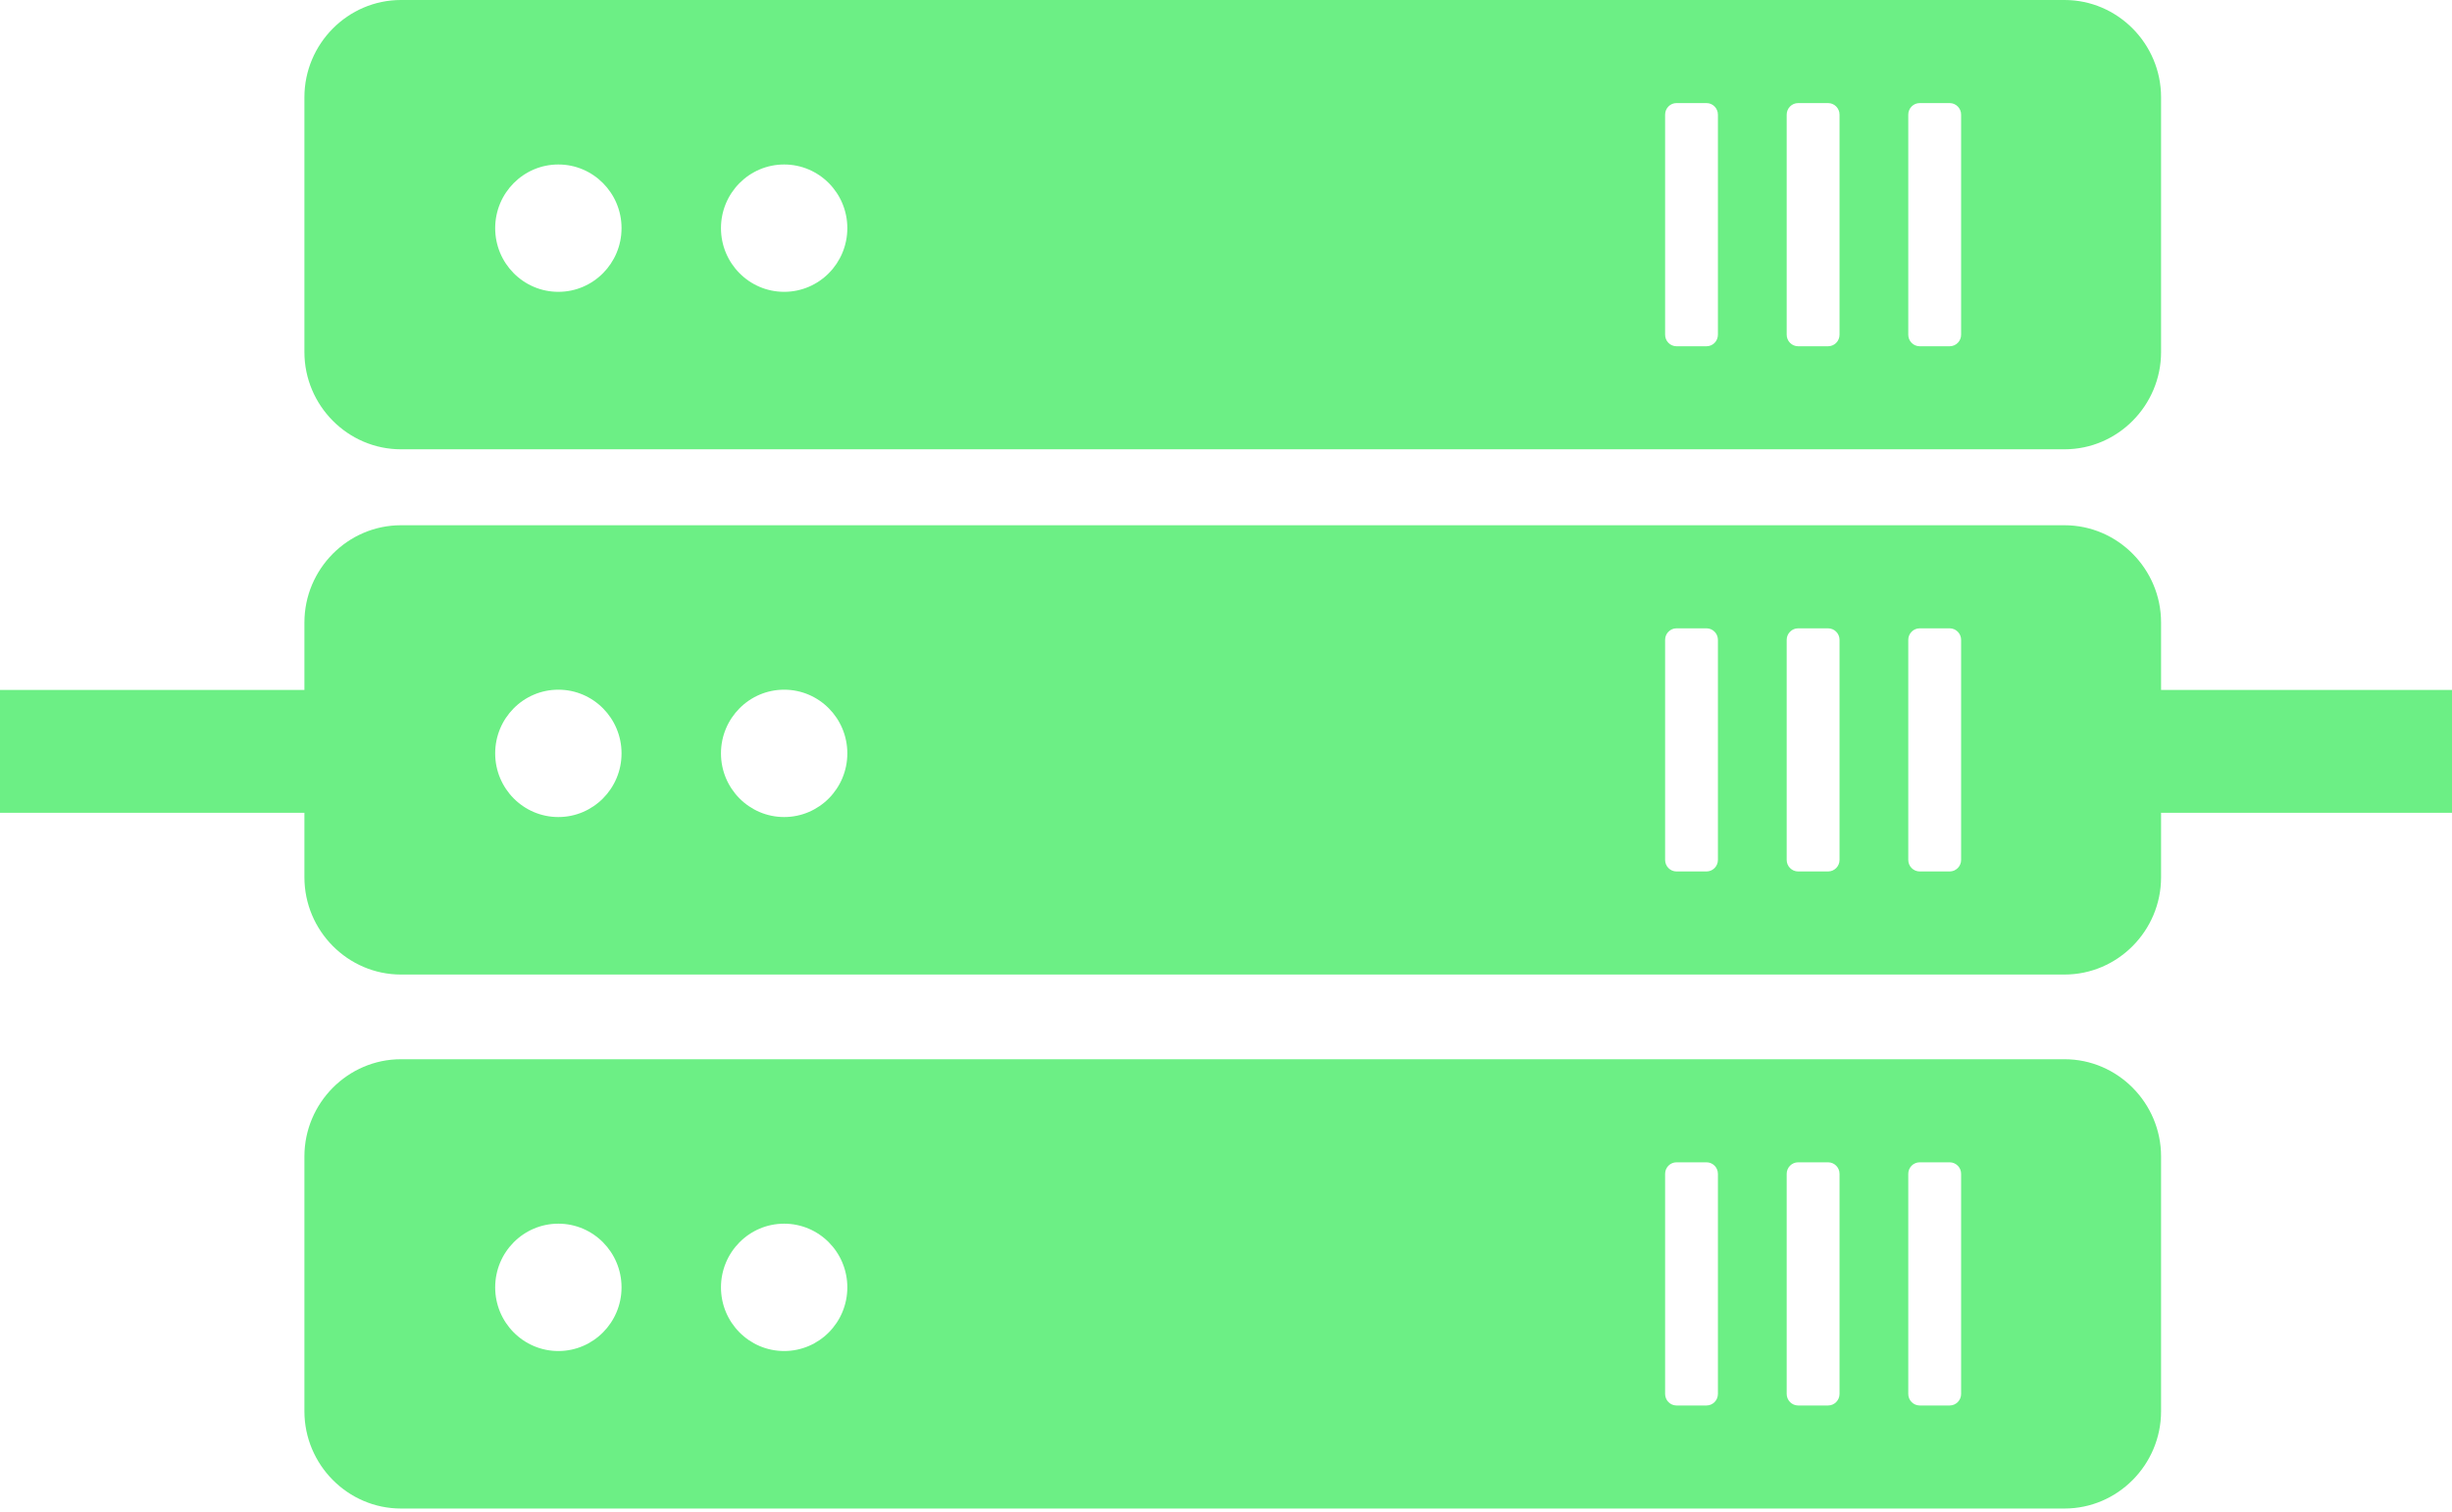
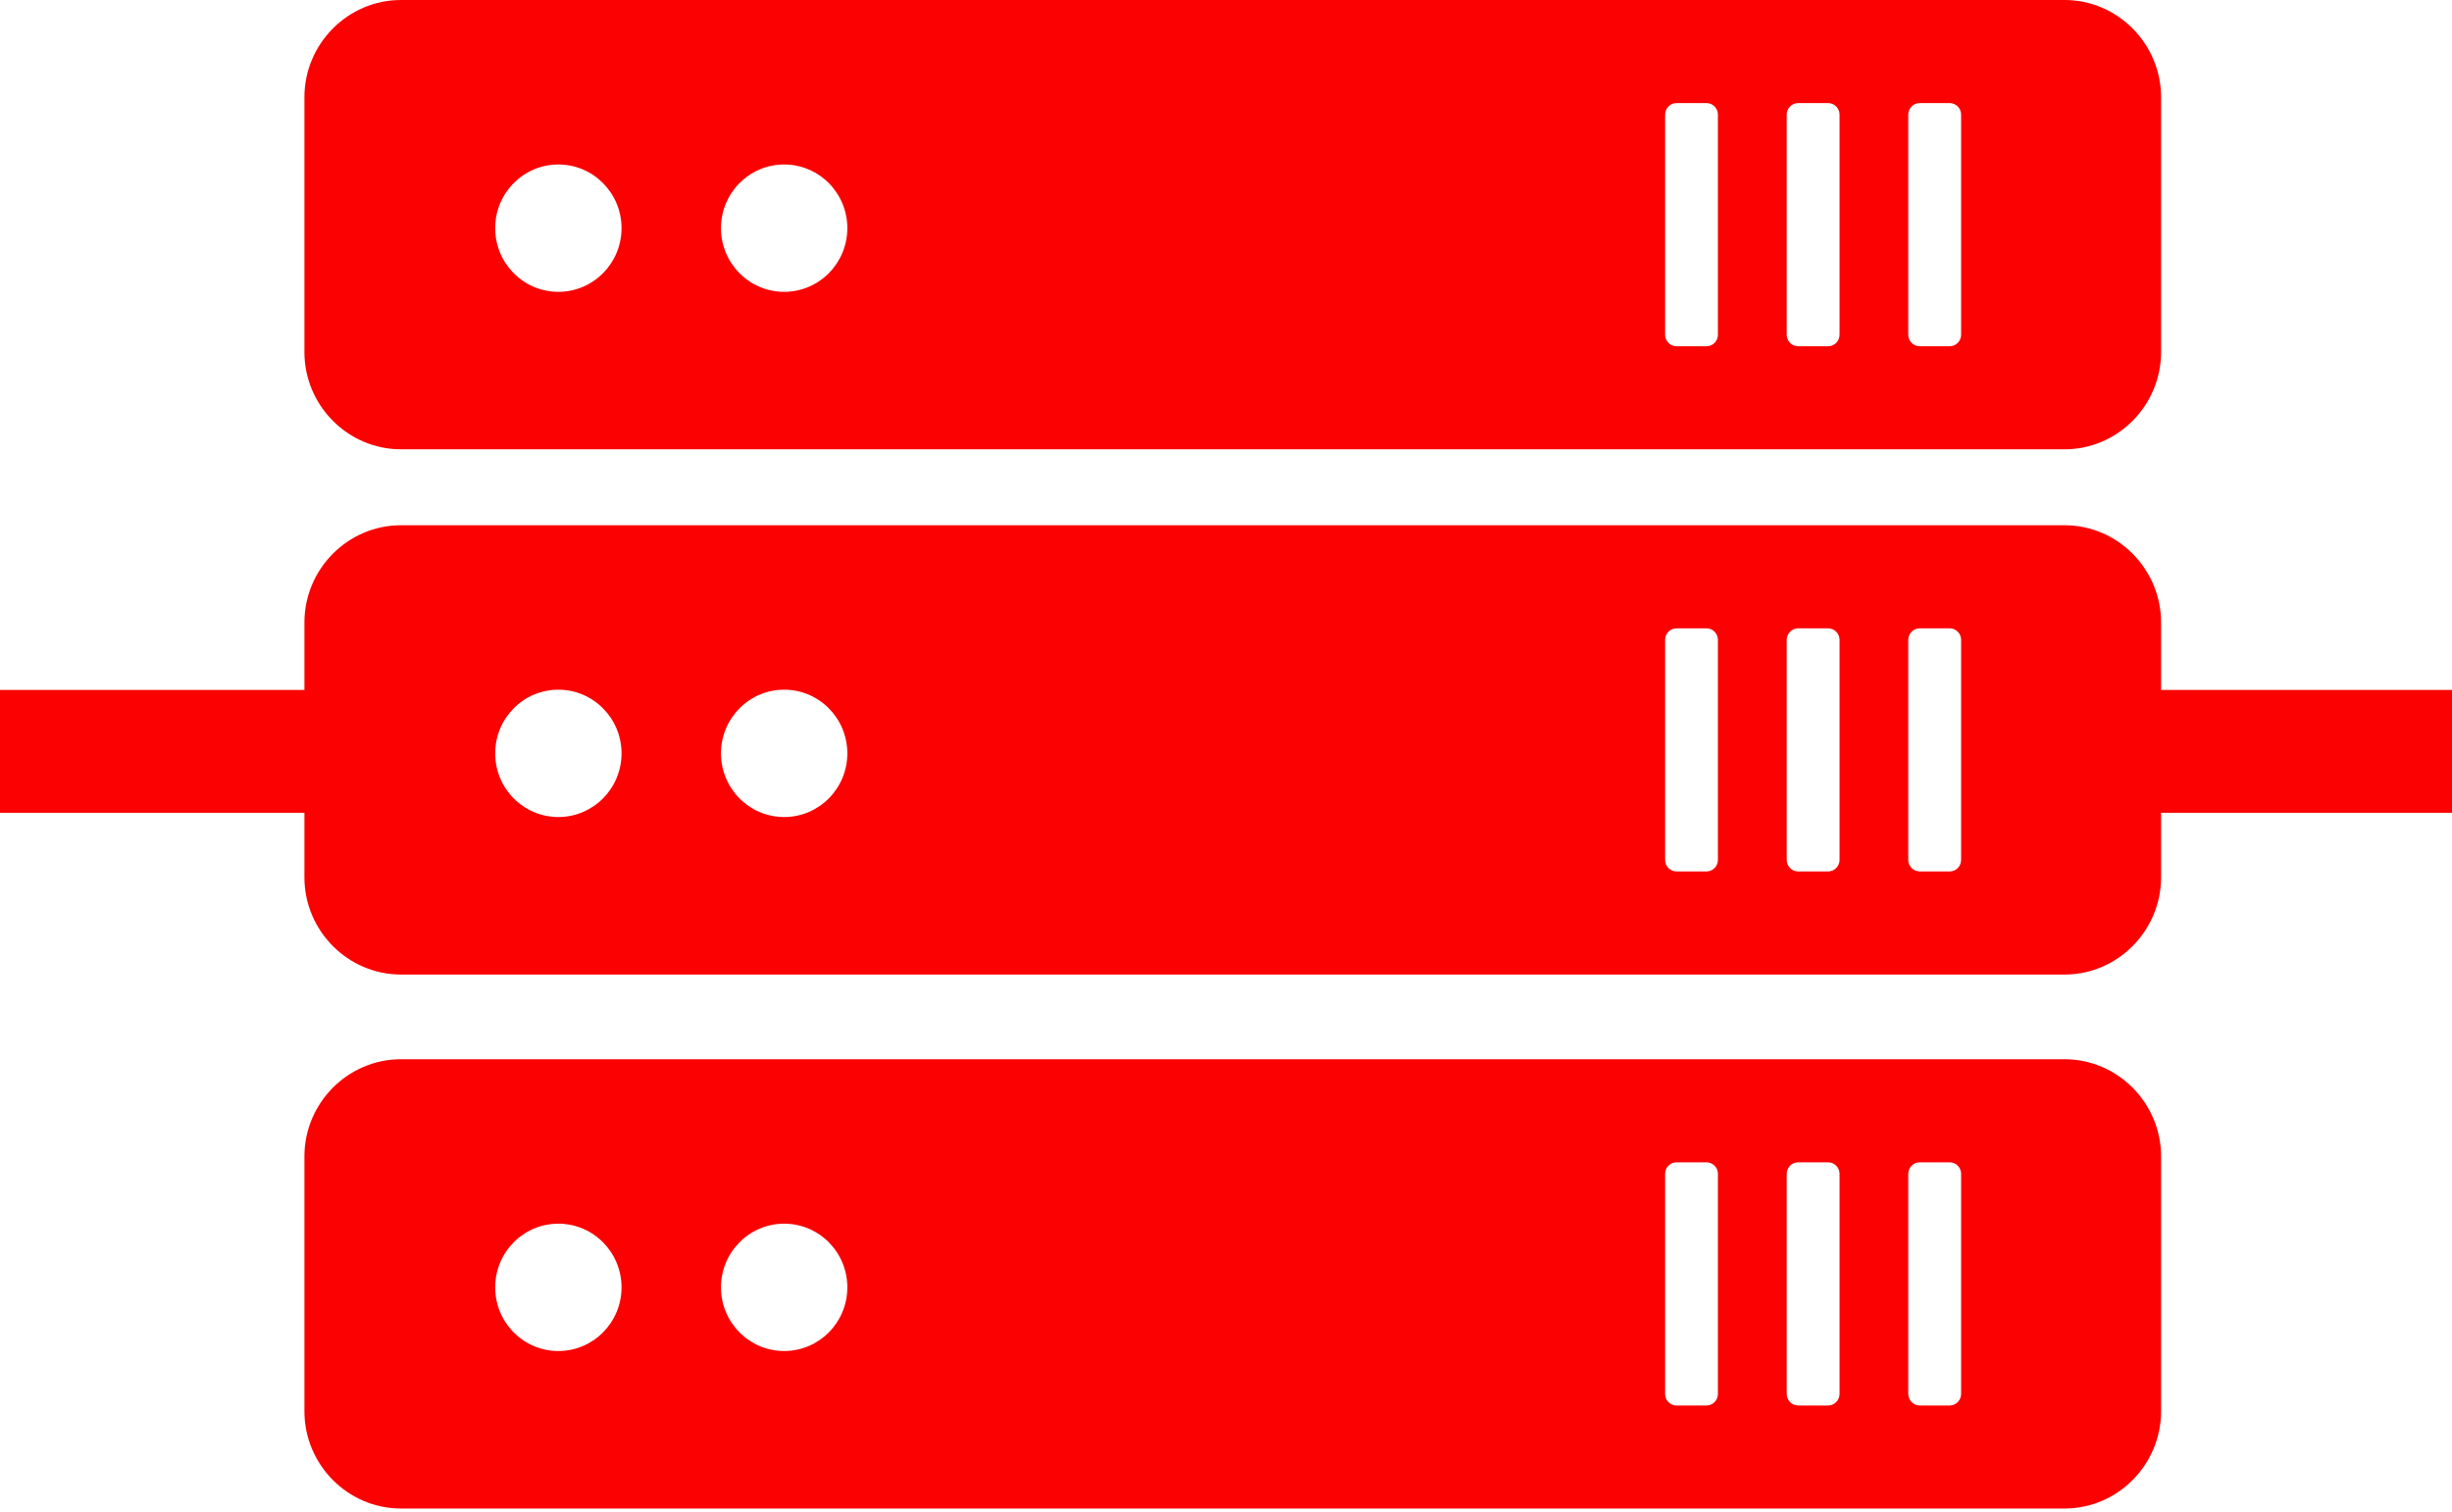
<svg xmlns="http://www.w3.org/2000/svg" width="60" height="37" viewBox="0 0 60 37" fill="none">
-   <path fill-rule="evenodd" clip-rule="evenodd" d="M9.811 0H50.52C51.818 0 52.881 1.072 52.881 2.381V8.617C52.881 9.926 51.818 10.997 50.52 10.997H9.811C8.512 10.997 7.449 9.926 7.449 8.617V2.381C7.449 1.072 8.512 0 9.811 0V0ZM41.024 2.523H41.758C41.912 2.523 42.037 2.65 42.037 2.805V8.193C42.037 8.349 41.912 8.475 41.758 8.475H41.024C40.87 8.475 40.745 8.349 40.745 8.193V2.805C40.745 2.65 40.87 2.523 41.024 2.523ZM44 2.523H44.733C44.887 2.523 45.013 2.65 45.013 2.805V8.193C45.013 8.349 44.887 8.475 44.733 8.475H44C43.846 8.475 43.72 8.349 43.72 8.193V2.805C43.72 2.65 43.846 2.523 44 2.523ZM46.975 2.523H47.708C47.862 2.523 47.988 2.65 47.988 2.805V8.193C47.988 8.349 47.862 8.475 47.708 8.475H46.975C46.821 8.475 46.695 8.349 46.695 8.193V2.805C46.695 2.65 46.821 2.523 46.975 2.523ZM19.188 4.026C20.042 4.026 20.734 4.724 20.734 5.584C20.734 6.445 20.042 7.143 19.188 7.143C18.335 7.143 17.642 6.445 17.642 5.584C17.642 4.724 18.335 4.026 19.188 4.026ZM13.663 4.026C14.516 4.026 15.209 4.724 15.209 5.584C15.209 6.445 14.516 7.143 13.663 7.143C12.809 7.143 12.117 6.445 12.117 5.584C12.117 4.724 12.809 4.026 13.663 4.026Z" fill="#6CEF85" />
-   <path fill-rule="evenodd" clip-rule="evenodd" d="M9.811 12.856H50.52C51.818 12.856 52.881 13.927 52.881 15.237V21.472C52.881 22.782 51.818 23.853 50.52 23.853H9.811C8.512 23.853 7.449 22.782 7.449 21.472V15.237C7.449 13.927 8.512 12.856 9.811 12.856ZM41.024 15.379H41.758C41.912 15.379 42.037 15.505 42.037 15.661V21.048C42.037 21.203 41.912 21.33 41.758 21.33H41.024C40.87 21.33 40.745 21.203 40.745 21.048V15.661C40.745 15.505 40.87 15.379 41.024 15.379ZM44 15.379H44.733C44.887 15.379 45.013 15.505 45.013 15.661V21.048C45.013 21.203 44.887 21.33 44.733 21.33H44C43.846 21.33 43.72 21.203 43.72 21.048V15.661C43.72 15.505 43.846 15.379 44 15.379ZM46.975 15.379H47.708C47.862 15.379 47.988 15.505 47.988 15.661V21.048C47.988 21.203 47.862 21.33 47.708 21.33H46.975C46.821 21.33 46.695 21.203 46.695 21.048V15.661C46.695 15.505 46.821 15.379 46.975 15.379ZM19.188 16.881C20.042 16.881 20.734 17.579 20.734 18.44C20.734 19.3 20.042 19.998 19.188 19.998C18.335 19.998 17.642 19.3 17.642 18.44C17.642 17.579 18.335 16.881 19.188 16.881ZM13.663 16.881C14.516 16.881 15.209 17.579 15.209 18.44C15.209 19.3 14.516 19.998 13.663 19.998C12.809 19.998 12.117 19.3 12.117 18.44C12.117 17.579 12.809 16.881 13.663 16.881Z" fill="#6CEF85" />
-   <path fill-rule="evenodd" clip-rule="evenodd" d="M9.811 25.926H50.52C51.818 25.926 52.881 26.997 52.881 28.306V34.542C52.881 35.851 51.818 36.923 50.52 36.923H9.811C8.512 36.923 7.449 35.851 7.449 34.542V28.306C7.449 26.997 8.512 25.926 9.811 25.926ZM41.024 28.449H41.758C41.912 28.449 42.037 28.575 42.037 28.73V34.119C42.037 34.274 41.912 34.401 41.758 34.401H41.024C40.87 34.401 40.745 34.274 40.745 34.119V28.73C40.745 28.575 40.87 28.449 41.024 28.449ZM44 28.449H44.733C44.887 28.449 45.013 28.575 45.013 28.73V34.119C45.013 34.274 44.887 34.401 44.733 34.401H44C43.846 34.401 43.72 34.274 43.72 34.119V28.73C43.72 28.575 43.846 28.449 44 28.449ZM46.975 28.449H47.708C47.862 28.449 47.988 28.575 47.988 28.73V34.119C47.988 34.274 47.862 34.401 47.708 34.401H46.975C46.821 34.401 46.695 34.274 46.695 34.119V28.73C46.695 28.575 46.821 28.449 46.975 28.449ZM19.188 29.951C20.042 29.951 20.734 30.649 20.734 31.51C20.734 32.37 20.042 33.068 19.188 33.068C18.335 33.068 17.642 32.37 17.642 31.51C17.642 30.649 18.335 29.951 19.188 29.951ZM13.663 29.951C14.516 29.951 15.209 30.649 15.209 31.51C15.209 32.37 14.516 33.068 13.663 33.068C12.809 33.068 12.117 32.37 12.117 31.51C12.117 30.649 12.809 29.951 13.663 29.951Z" fill="#6CEF85" />
-   <path d="M60 16.887H51.798V19.894H60V16.887Z" fill="#6CEF85" />
-   <path d="M9.246 16.887H0V19.894H9.246V16.887Z" fill="#6CEF85" />
+   <path fill-rule="evenodd" clip-rule="evenodd" d="M9.811 0H50.52C51.818 0 52.881 1.072 52.881 2.381V8.617C52.881 9.926 51.818 10.997 50.52 10.997H9.811C8.512 10.997 7.449 9.926 7.449 8.617V2.381C7.449 1.072 8.512 0 9.811 0V0ZM41.024 2.523H41.758C41.912 2.523 42.037 2.65 42.037 2.805V8.193C42.037 8.349 41.912 8.475 41.758 8.475H41.024C40.87 8.475 40.745 8.349 40.745 8.193V2.805C40.745 2.65 40.87 2.523 41.024 2.523ZM44 2.523H44.733C44.887 2.523 45.013 2.65 45.013 2.805V8.193C45.013 8.349 44.887 8.475 44.733 8.475H44C43.846 8.475 43.72 8.349 43.72 8.193V2.805C43.72 2.65 43.846 2.523 44 2.523ZM46.975 2.523H47.708C47.862 2.523 47.988 2.65 47.988 2.805V8.193C47.988 8.349 47.862 8.475 47.708 8.475H46.975C46.821 8.475 46.695 8.349 46.695 8.193V2.805C46.695 2.65 46.821 2.523 46.975 2.523ZM19.188 4.026C20.042 4.026 20.734 4.724 20.734 5.584C20.734 6.445 20.042 7.143 19.188 7.143C18.335 7.143 17.642 6.445 17.642 5.584C17.642 4.724 18.335 4.026 19.188 4.026ZM13.663 4.026C14.516 4.026 15.209 4.724 15.209 5.584C15.209 6.445 14.516 7.143 13.663 7.143C12.809 7.143 12.117 6.445 12.117 5.584C12.117 4.724 12.809 4.026 13.663 4.026Z" fill="#fb0101" />
+   <path fill-rule="evenodd" clip-rule="evenodd" d="M9.811 12.856H50.52C51.818 12.856 52.881 13.927 52.881 15.237V21.472C52.881 22.782 51.818 23.853 50.52 23.853H9.811C8.512 23.853 7.449 22.782 7.449 21.472V15.237C7.449 13.927 8.512 12.856 9.811 12.856ZM41.024 15.379H41.758C41.912 15.379 42.037 15.505 42.037 15.661V21.048C42.037 21.203 41.912 21.33 41.758 21.33H41.024C40.87 21.33 40.745 21.203 40.745 21.048V15.661C40.745 15.505 40.87 15.379 41.024 15.379ZM44 15.379H44.733C44.887 15.379 45.013 15.505 45.013 15.661V21.048C45.013 21.203 44.887 21.33 44.733 21.33H44C43.846 21.33 43.72 21.203 43.72 21.048V15.661C43.72 15.505 43.846 15.379 44 15.379ZM46.975 15.379H47.708C47.862 15.379 47.988 15.505 47.988 15.661V21.048C47.988 21.203 47.862 21.33 47.708 21.33H46.975C46.821 21.33 46.695 21.203 46.695 21.048V15.661C46.695 15.505 46.821 15.379 46.975 15.379ZM19.188 16.881C20.042 16.881 20.734 17.579 20.734 18.44C20.734 19.3 20.042 19.998 19.188 19.998C18.335 19.998 17.642 19.3 17.642 18.44C17.642 17.579 18.335 16.881 19.188 16.881ZM13.663 16.881C14.516 16.881 15.209 17.579 15.209 18.44C15.209 19.3 14.516 19.998 13.663 19.998C12.809 19.998 12.117 19.3 12.117 18.44C12.117 17.579 12.809 16.881 13.663 16.881Z" fill="#fb0101" />
+   <path fill-rule="evenodd" clip-rule="evenodd" d="M9.811 25.926H50.52C51.818 25.926 52.881 26.997 52.881 28.306V34.542C52.881 35.851 51.818 36.923 50.52 36.923H9.811C8.512 36.923 7.449 35.851 7.449 34.542V28.306C7.449 26.997 8.512 25.926 9.811 25.926ZM41.024 28.449H41.758C41.912 28.449 42.037 28.575 42.037 28.73V34.119C42.037 34.274 41.912 34.401 41.758 34.401H41.024C40.87 34.401 40.745 34.274 40.745 34.119V28.73C40.745 28.575 40.87 28.449 41.024 28.449ZM44 28.449H44.733C44.887 28.449 45.013 28.575 45.013 28.73V34.119C45.013 34.274 44.887 34.401 44.733 34.401H44C43.846 34.401 43.72 34.274 43.72 34.119V28.73C43.72 28.575 43.846 28.449 44 28.449ZM46.975 28.449H47.708C47.862 28.449 47.988 28.575 47.988 28.73V34.119C47.988 34.274 47.862 34.401 47.708 34.401H46.975C46.821 34.401 46.695 34.274 46.695 34.119V28.73C46.695 28.575 46.821 28.449 46.975 28.449ZM19.188 29.951C20.042 29.951 20.734 30.649 20.734 31.51C20.734 32.37 20.042 33.068 19.188 33.068C18.335 33.068 17.642 32.37 17.642 31.51C17.642 30.649 18.335 29.951 19.188 29.951ZM13.663 29.951C14.516 29.951 15.209 30.649 15.209 31.51C15.209 32.37 14.516 33.068 13.663 33.068C12.809 33.068 12.117 32.37 12.117 31.51C12.117 30.649 12.809 29.951 13.663 29.951Z" fill="#fb0101" />
+   <path d="M60 16.887H51.798V19.894H60V16.887Z" fill="#fb0101" />
+   <path d="M9.246 16.887H0V19.894H9.246V16.887Z" fill="#fb0101" />
</svg>
